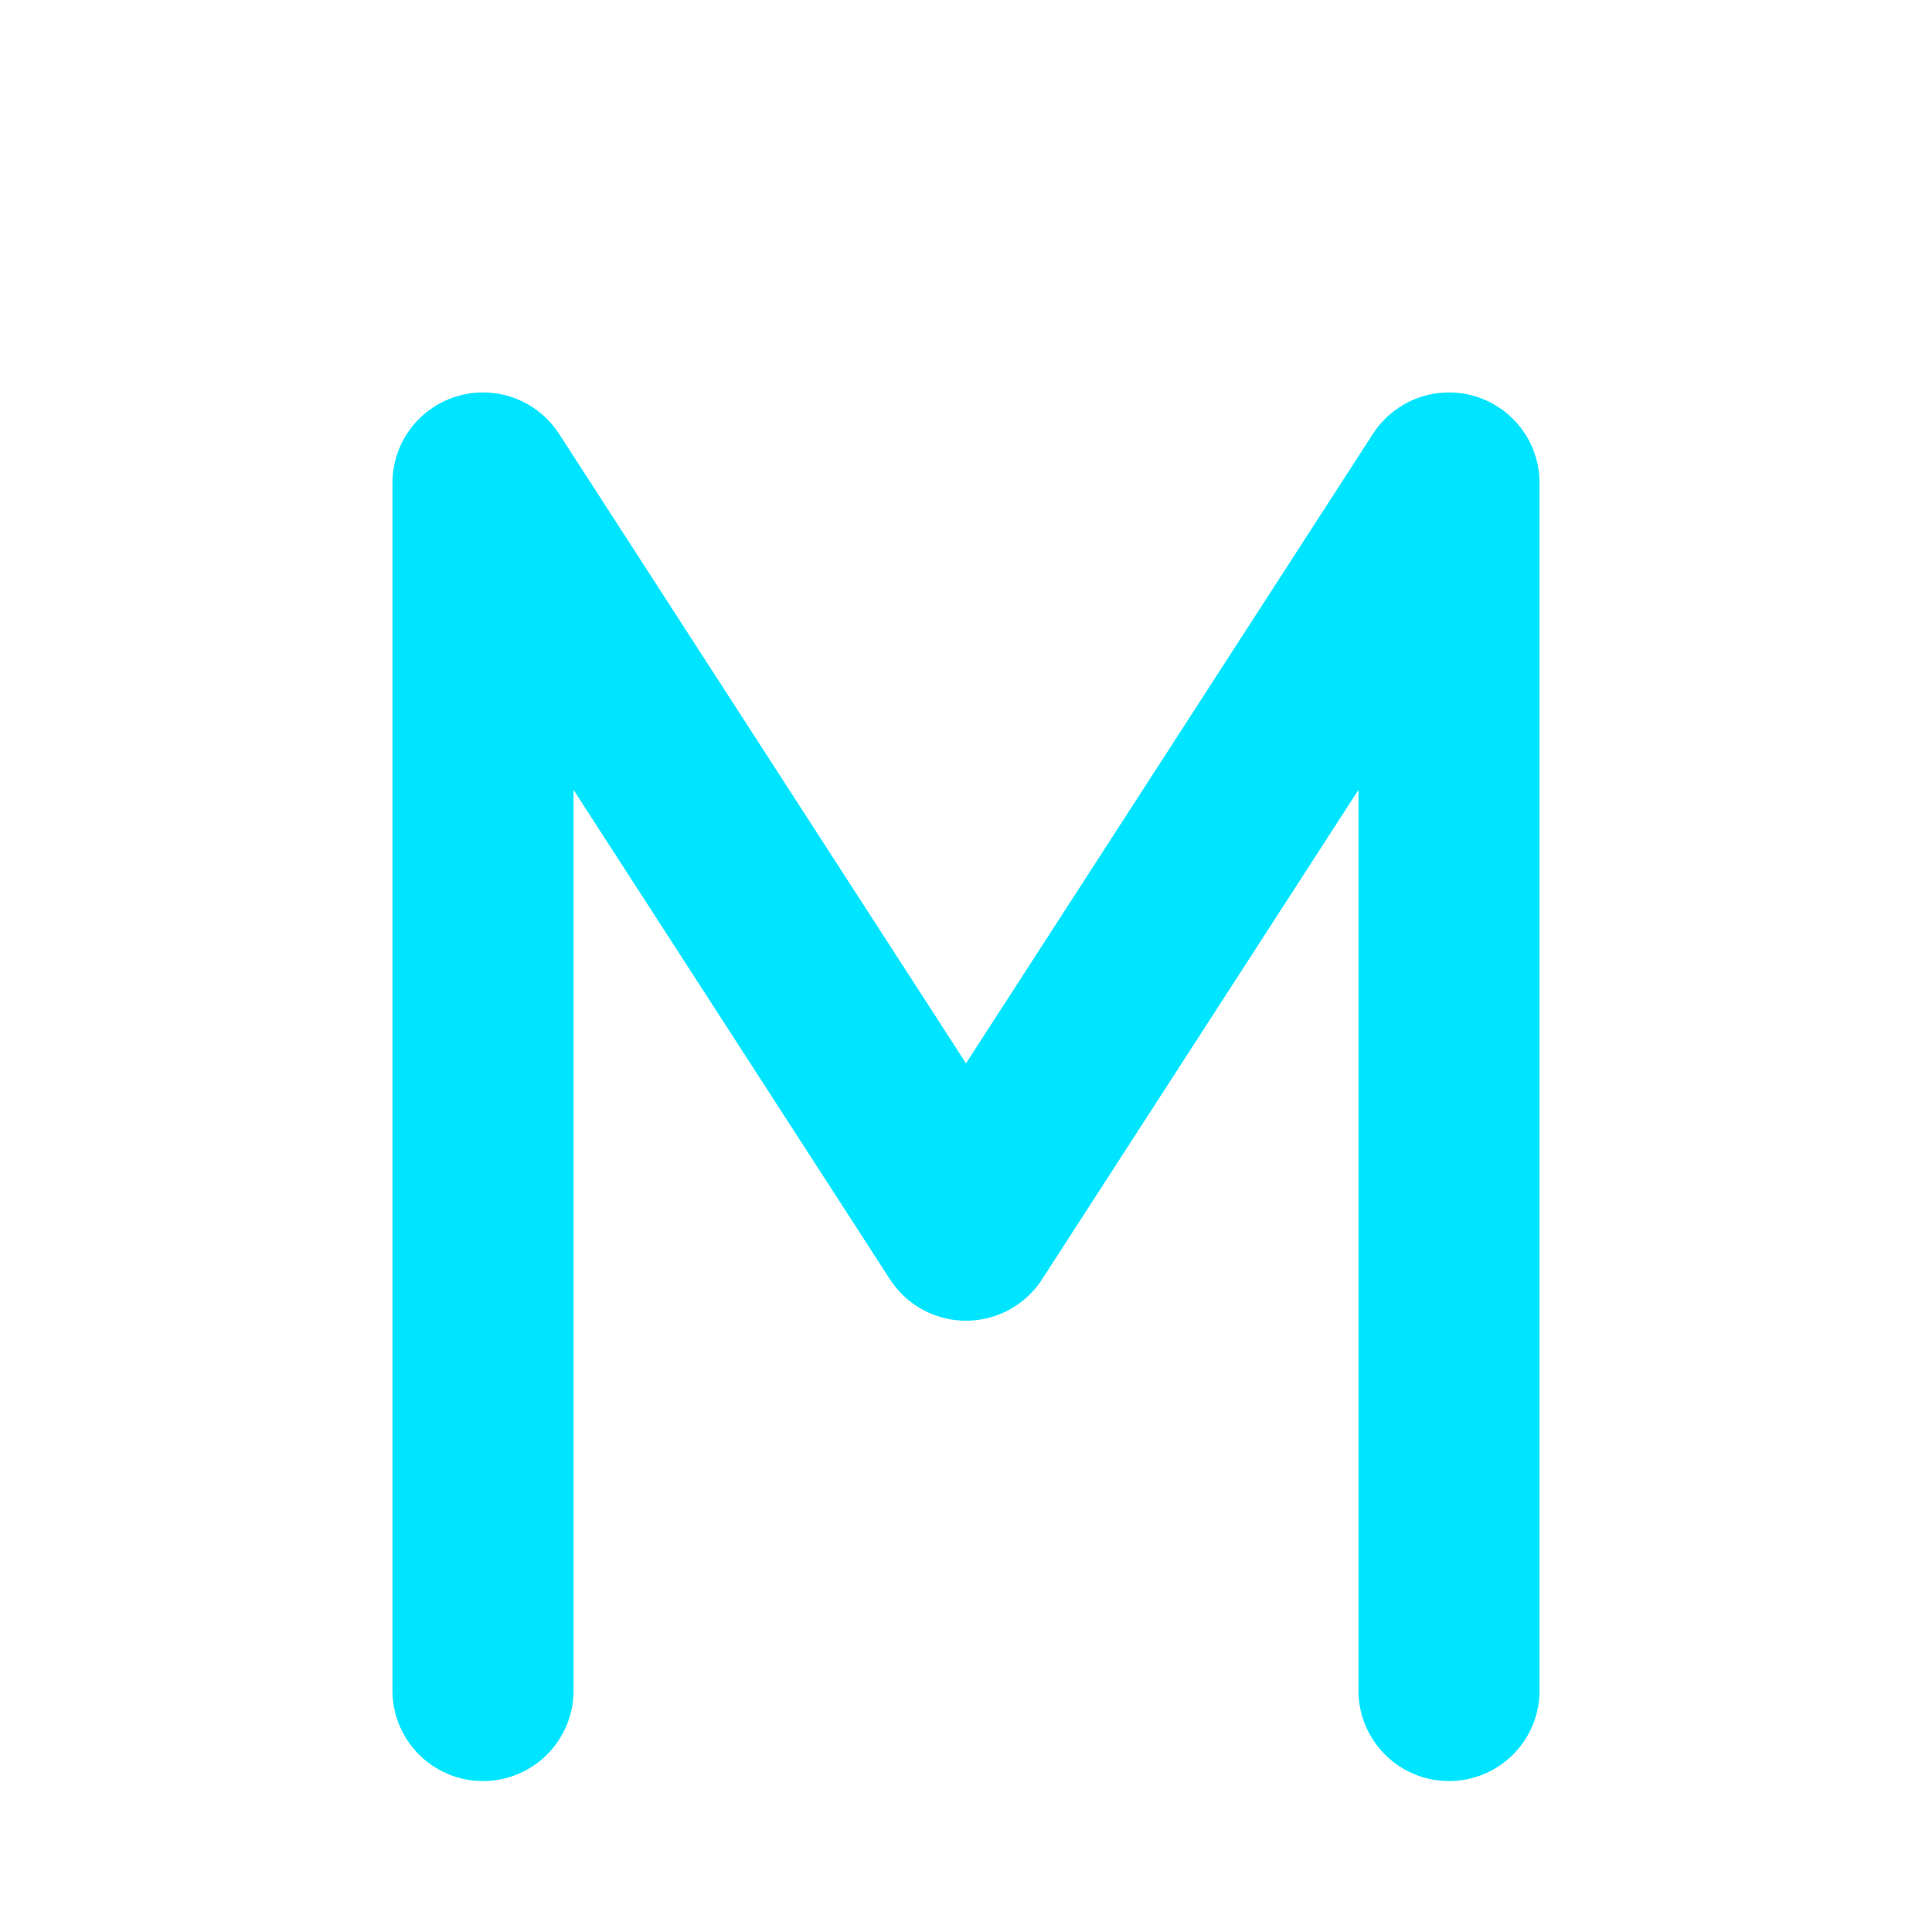
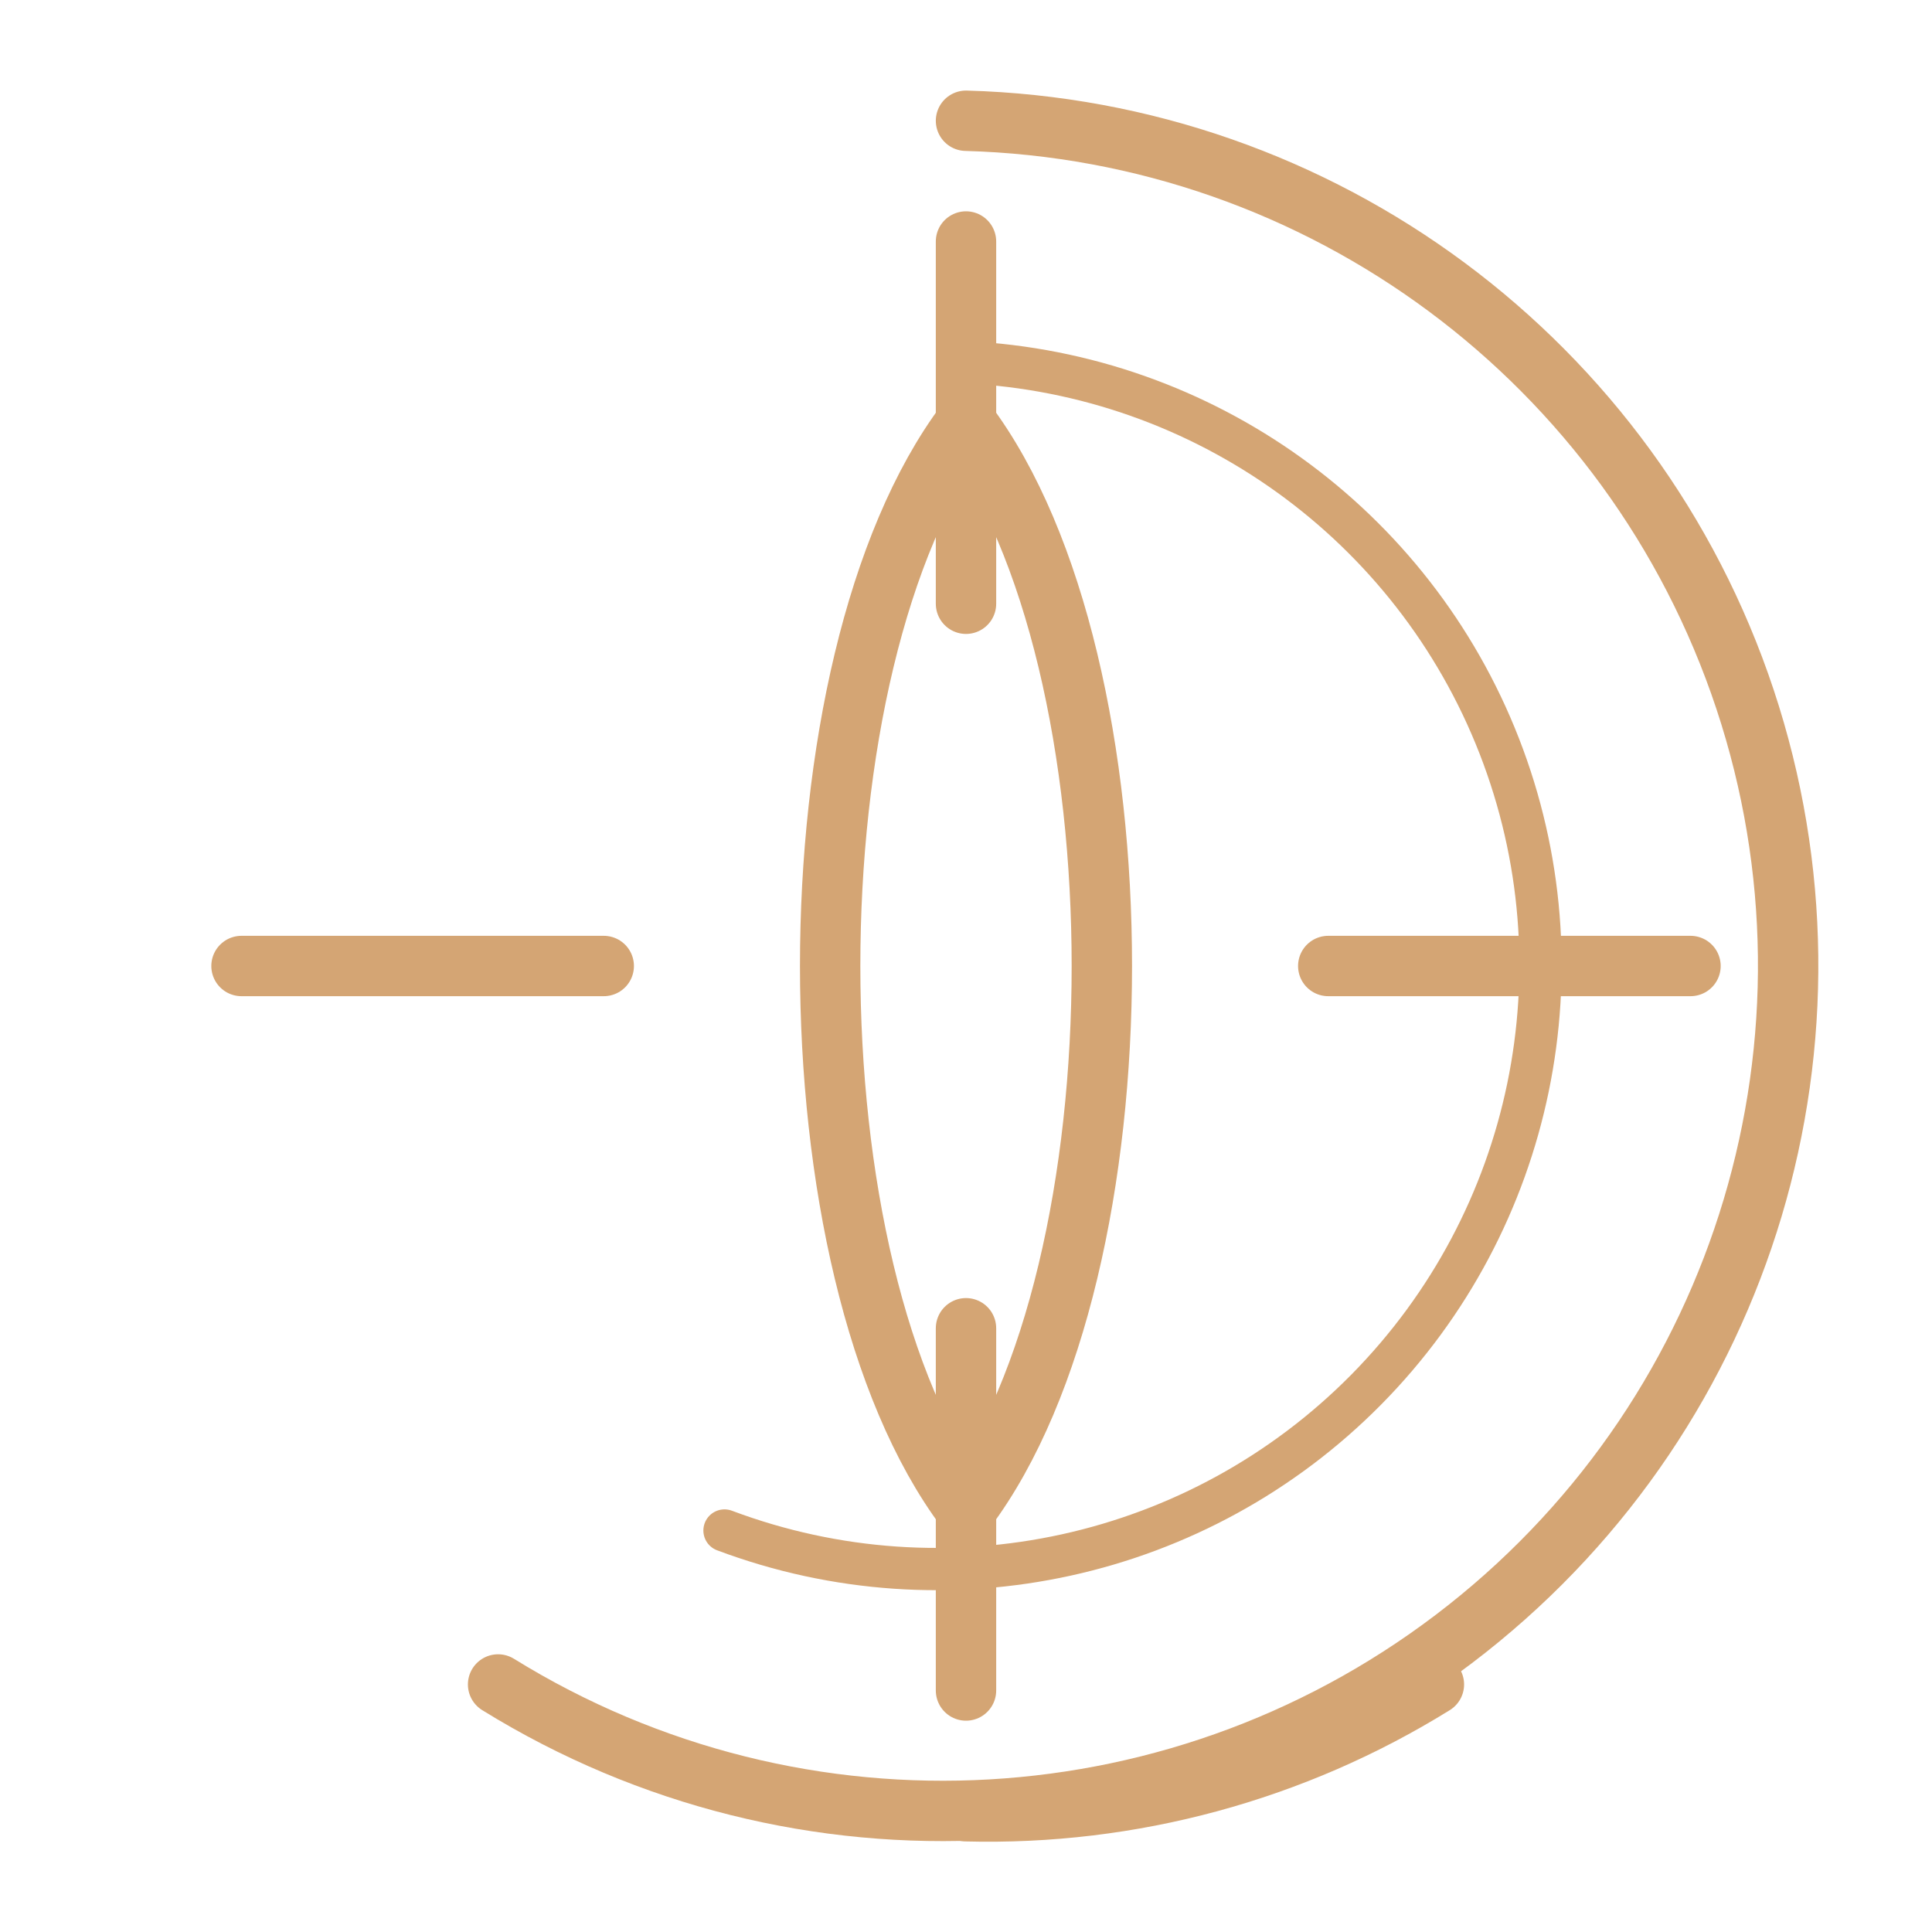
- <svg xmlns="http://www.w3.org/2000/svg" viewBox="0 0 256 256">
-   <path d="M64 224 L64 64 L128 163 L192 64 L192 224" fill="none" stroke="#00E5FF" stroke-width="24" stroke-linecap="round" stroke-linejoin="round" />
+ <svg xmlns="http://www.w3.org/2000/svg" viewBox="0 0 64 64" fill="none" stroke-linecap="round" stroke-linejoin="round">
+   <style>
+     :root { color: #d4a574; }
+     @media (prefers-color-scheme: light) { :root { color: #8a6a3a; } }
+   </style>
+   <g stroke="currentColor" stroke-width="2">
+     <path d="M 32 4 A 28 28 0 1 1 16.5 55.8" fill="none" />
+     <path d="M 47.5 55.8 A 28 28 0 0 1 32 60" fill="none" />
+     <path d="M 32 12 A 20 20 0 1 1 24 50.7" fill="none" stroke-width="1.4" />
+     <path d="M 32 14 C 38 22, 38 42, 32 50 C 26 42, 26 22, 32 14 Z" fill="none" />
+     <line x1="32" y1="8" x2="32" y2="20" />
+     <line x1="32" y1="44" x2="32" y2="56" />
+     <line x1="8" y1="32" x2="20" y2="32" />
+     <line x1="44" y1="32" x2="56" y2="32" />
+   </g>
</svg>
